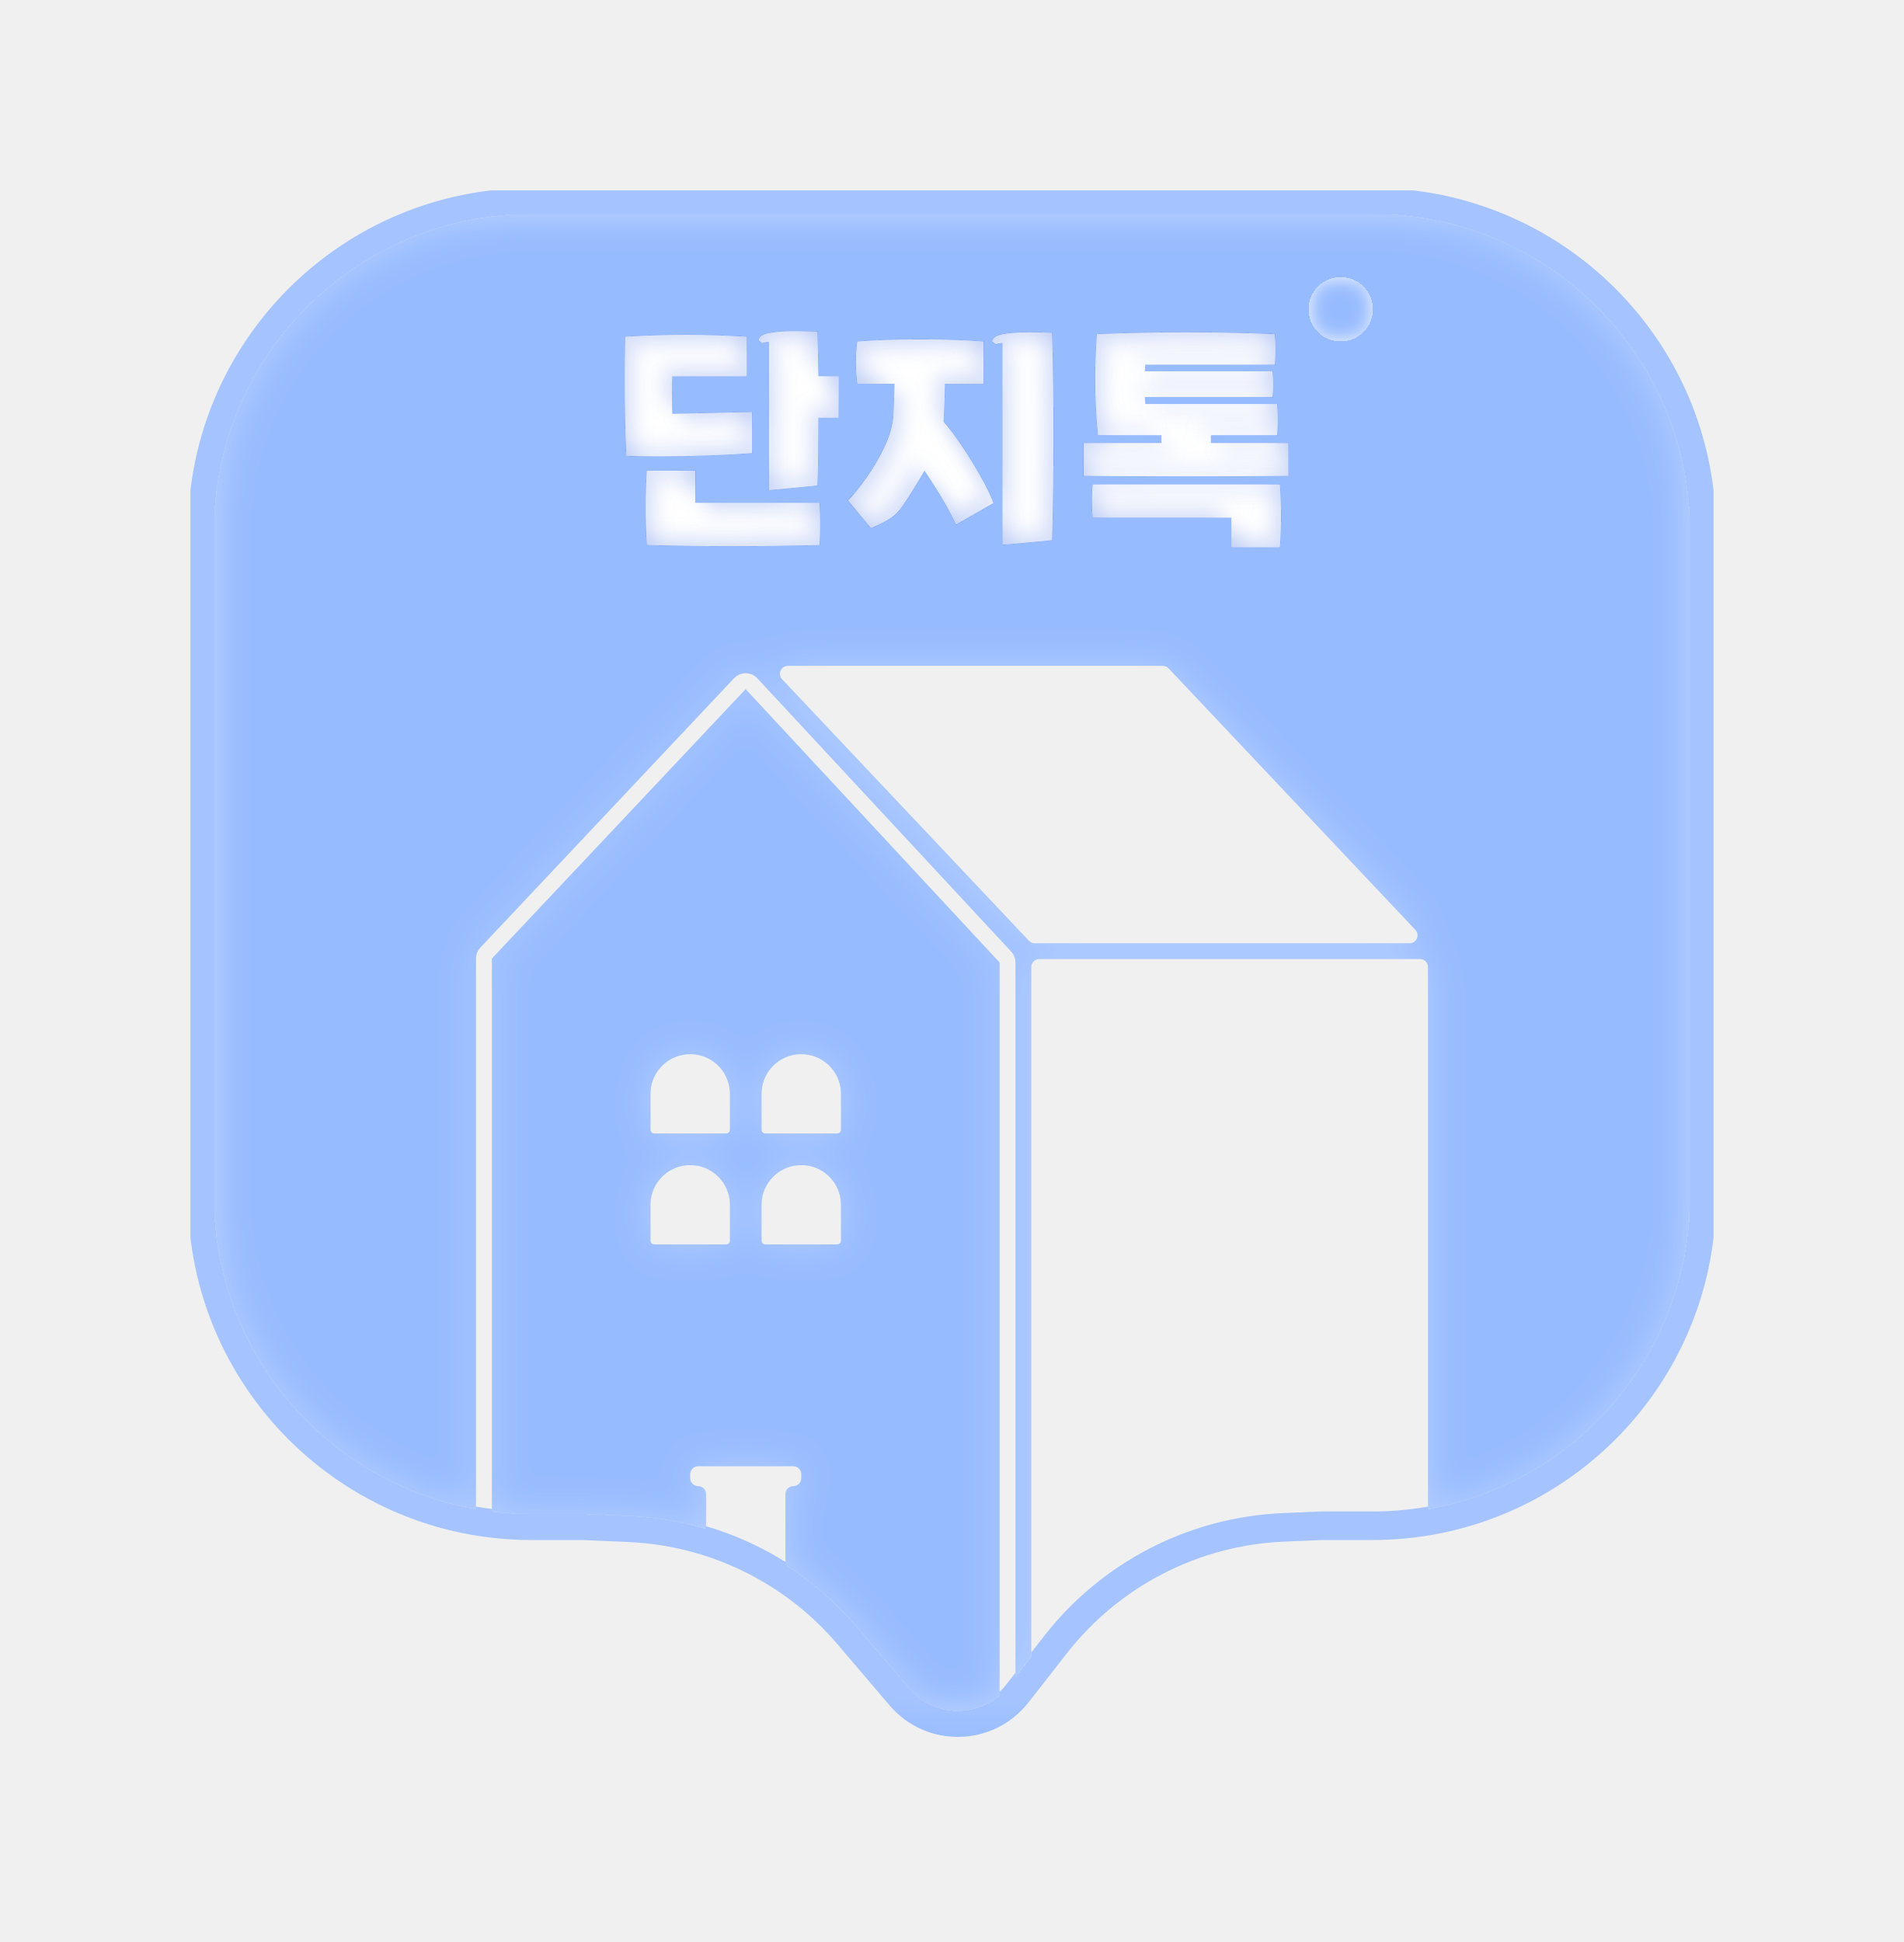
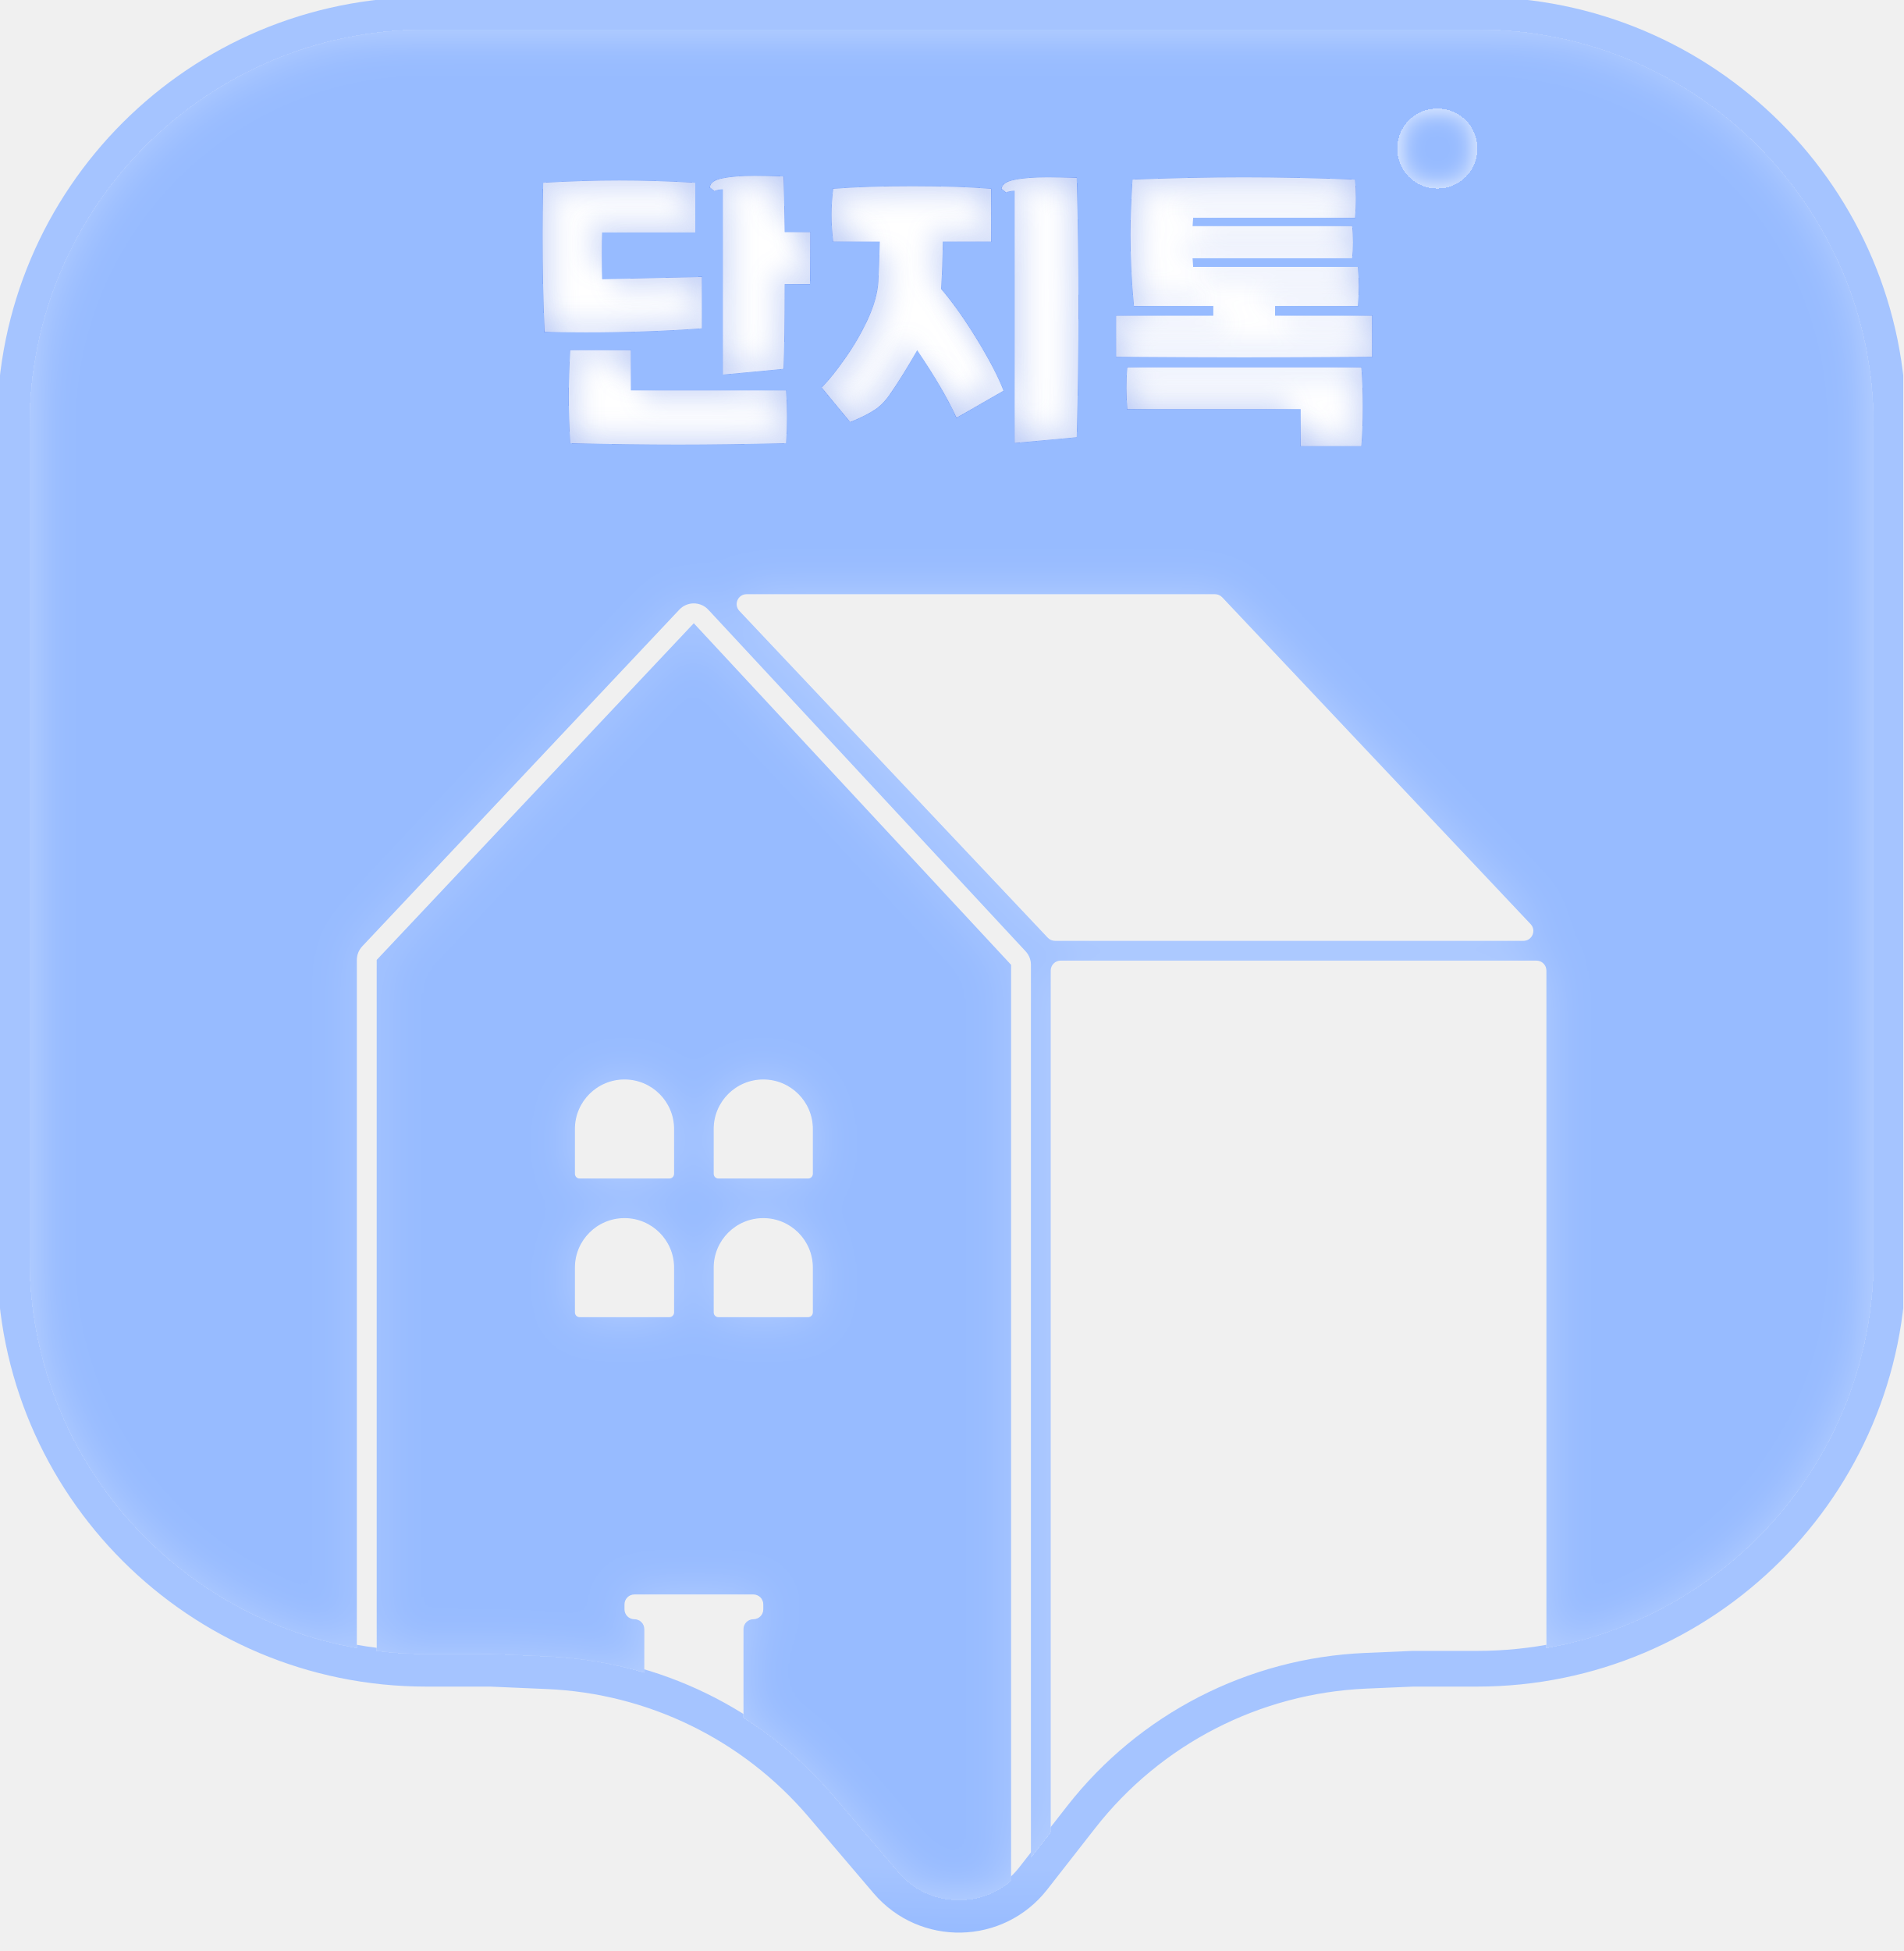
- <svg xmlns="http://www.w3.org/2000/svg" width="200" height="204" viewBox="0 0 200 204" fill="none">
-   <g clip-path="url(#clip0_108_795)">
-     <path d="M55.833 21.249C36.733 21.249 21.25 36.717 21.25 55.797V125.726C21.25 144.807 36.733 160.274 55.833 160.274H61.223L66.041 160.482C74.959 160.865 83.313 164.941 89.098 171.733L94.582 178.171C97.831 181.986 103.766 181.861 106.851 177.913L110.892 172.743C116.674 165.343 125.413 160.849 134.802 160.445L138.777 160.274H144.167C163.267 160.274 178.75 144.807 178.75 125.726V55.797C178.75 36.717 163.267 21.249 144.167 21.249H55.833Z" stroke="url(#paint0_radial_108_795)" stroke-width="3" />
-     <mask id="mask0_108_795" style="mask-type:luminance" maskUnits="userSpaceOnUse" x="22" y="22" width="156" height="158">
-       <path d="M177.5 22.497H22.5V179.837H177.5V22.497Z" fill="white" />
+ <svg xmlns="http://www.w3.org/2000/svg" width="160" height="164" viewBox="0 0 160 164" fill="none">
+   <g clip-path="url(#clip0_106_445)">
+     <path d="M35.833 1.249C16.733 1.249 1.25 16.717 1.25 35.797V105.726C1.25 124.807 16.733 140.274 35.833 140.274H41.223L46.041 140.482C54.959 140.865 63.313 144.941 69.098 151.733L74.582 158.171C77.831 161.986 83.766 161.861 86.851 157.913L90.892 152.743C96.674 145.343 105.413 140.849 114.802 140.445L118.777 140.274H124.167C143.267 140.274 158.75 124.807 158.75 105.726V35.797C158.75 16.717 143.267 1.249 124.167 1.249H35.833Z" stroke="url(#paint0_radial_106_445)" stroke-width="3" />
+     <mask id="mask0_106_445" style="mask-type:luminance" maskUnits="userSpaceOnUse" x="2" y="2" width="156" height="158">
+       <path d="M157.5 2.497H2.5V159.837H157.5V2.497Z" fill="white" />
    </mask>
-     <g mask="url(#mask0_108_795)">
-       <g filter="url(#filter0_i_108_795)">
-         <path fill-rule="evenodd" clip-rule="evenodd" d="M22.5 55.797C22.5 37.406 37.424 22.497 55.833 22.497H144.167C162.576 22.497 177.5 37.406 177.5 55.797V125.725C177.5 142.128 165.628 155.761 150 158.517V101.583C150 101.124 149.627 100.751 149.167 100.751H137.5H109.167C108.707 100.751 108.333 101.124 108.333 101.583V173.986L106.667 176.119V101.101C106.667 100.681 106.507 100.276 106.222 99.969L79.547 71.255C78.89 70.548 77.772 70.544 77.111 71.246L50.453 99.549C50.162 99.858 50 100.266 50 100.69V158.517C34.372 155.761 22.5 142.128 22.5 125.725V55.797ZM105 101.101V178.061C102.271 180.455 97.99 180.245 95.534 177.361L90.05 170.923C87.855 168.346 85.305 166.146 82.5 164.371V156.944C82.5 156.484 82.873 156.111 83.333 156.111C83.794 156.111 84.167 155.738 84.167 155.279V154.863C84.167 154.403 83.794 154.03 83.333 154.03H73.333C72.873 154.03 72.5 154.403 72.5 154.863V155.279C72.5 155.738 72.873 156.111 73.333 156.111C73.794 156.111 74.167 156.484 74.167 156.944V160.584C71.565 159.811 68.856 159.352 66.095 159.233L61.25 159.025H55.833C54.422 159.025 53.032 158.938 51.667 158.768V100.69L78.325 72.387L105 101.101ZM82.764 69.949C82.034 69.949 81.657 70.821 82.158 71.352L108.087 98.825C108.244 98.991 108.463 99.086 108.693 99.086H148.069C148.8 99.086 149.177 98.213 148.675 97.682L122.747 70.21C122.589 70.043 122.37 69.949 122.14 69.949H82.764ZM72.5 110.741C70.199 110.741 68.333 112.605 68.333 114.903V118.669C68.333 118.888 68.511 119.066 68.73 119.066H76.27C76.489 119.066 76.667 118.888 76.667 118.669V114.903C76.667 112.605 74.801 110.741 72.5 110.741ZM68.333 126.558C68.333 124.259 70.199 122.396 72.5 122.396C74.801 122.396 76.667 124.259 76.667 126.558V130.324C76.667 130.543 76.489 130.72 76.27 130.72H68.73C68.511 130.72 68.333 130.543 68.333 130.324V126.558ZM84.167 110.741C81.865 110.741 80 112.605 80 114.903V118.669C80 118.888 80.178 119.066 80.397 119.066H87.936C88.156 119.066 88.333 118.888 88.333 118.669V114.903C88.333 112.605 86.468 110.741 84.167 110.741ZM80 126.558C80 124.259 81.865 122.396 84.167 122.396C86.468 122.396 88.333 124.259 88.333 126.558V130.324C88.333 130.543 88.156 130.72 87.936 130.72H80.397C80.178 130.72 80 130.543 80 130.324V126.558Z" fill="#97BBFF" />
+     <g mask="url(#mask0_106_445)">
+       <g filter="url(#filter0_i_106_445)">
+         <path fill-rule="evenodd" clip-rule="evenodd" d="M2.5 35.797C2.5 17.406 17.424 2.497 35.833 2.497H124.167C142.576 2.497 157.5 17.406 157.5 35.797V105.725C157.5 122.128 145.628 135.761 130 138.517V81.583C130 81.124 129.627 80.751 129.167 80.751H117.5H89.167C88.707 80.751 88.333 81.124 88.333 81.583V153.986L86.667 156.119V81.101C86.667 80.681 86.507 80.276 86.222 79.969L59.547 51.255C58.89 50.548 57.772 50.544 57.111 51.246L30.453 79.549C30.162 79.858 30 80.266 30 80.69V138.517C14.372 135.761 2.5 122.128 2.5 105.725V35.797ZM85 81.101V158.061C82.271 160.455 77.99 160.245 75.534 157.361L70.05 150.923C67.855 148.346 65.305 146.146 62.5 144.371V136.944C62.5 136.484 62.873 136.111 63.333 136.111C63.794 136.111 64.167 135.738 64.167 135.279V134.863C64.167 134.403 63.794 134.03 63.333 134.03H53.333C52.873 134.03 52.5 134.403 52.5 134.863V135.279C52.5 135.738 52.873 136.111 53.333 136.111C53.794 136.111 54.167 136.484 54.167 136.944V140.584C51.565 139.811 48.856 139.352 46.095 139.233L41.25 139.025H35.833C34.422 139.025 33.032 138.938 31.667 138.768V80.69L58.325 52.387L85 81.101ZM62.764 49.949C62.034 49.949 61.657 50.821 62.158 51.352L88.087 78.825C88.244 78.991 88.463 79.086 88.693 79.086H128.069C128.8 79.086 129.177 78.213 128.675 77.682L102.747 50.21C102.589 50.043 102.37 49.949 102.14 49.949H62.764ZM52.5 90.741C50.199 90.741 48.333 92.605 48.333 94.903V98.669C48.333 98.888 48.511 99.066 48.73 99.066H56.27C56.489 99.066 56.667 98.888 56.667 98.669V94.903C56.667 92.605 54.801 90.741 52.5 90.741ZM48.333 106.558C48.333 104.259 50.199 102.396 52.5 102.396C54.801 102.396 56.667 104.259 56.667 106.558V110.324C56.667 110.543 56.489 110.72 56.27 110.72H48.73C48.511 110.72 48.333 110.543 48.333 110.324V106.558ZM64.167 90.741C61.865 90.741 60 92.605 60 94.903V98.669C60 98.888 60.178 99.066 60.397 99.066H67.936C68.156 99.066 68.333 98.888 68.333 98.669V94.903C68.333 92.605 66.468 90.741 64.167 90.741ZM60 106.558C60 104.259 61.865 102.396 64.167 102.396C66.468 102.396 68.333 104.259 68.333 106.558V110.324C68.333 110.543 68.156 110.72 67.936 110.72H60.397C60.178 110.72 60 110.543 60 110.324V106.558Z" fill="#97BBFF" />
      </g>
-       <g filter="url(#filter1_ii_108_795)">
-         <path d="M65.786 47.891C65.673 45.397 65.617 42.653 65.617 39.659C65.617 38.661 65.633 37.229 65.665 35.362C67.937 35.233 70.071 35.169 72.069 35.169C74.051 35.169 76.177 35.233 78.449 35.362V39.538H70.619C70.603 39.941 70.595 40.592 70.595 41.494C70.595 42.411 70.603 43.071 70.619 43.473L79.005 43.28V47.602C75.944 47.827 72.681 47.94 69.218 47.94C67.655 47.94 66.511 47.924 65.786 47.891ZM67.937 57.259C67.856 55.81 67.816 54.506 67.816 53.347C67.816 52.189 67.856 50.885 67.937 49.437H73.036V52.816H86.086C86.134 53.541 86.158 54.281 86.158 55.038C86.158 55.778 86.134 56.518 86.086 57.259C82.735 57.339 79.714 57.379 77.023 57.379C74.317 57.379 71.288 57.339 67.937 57.259ZM79.682 35.748C79.714 35.378 80.06 35.128 80.721 34.999C81.397 34.855 82.308 34.782 83.452 34.782C84.032 34.782 84.837 34.798 85.868 34.831C85.901 35.684 85.933 37.245 85.965 39.514H88.116L88.092 43.884H85.965C85.965 47.087 85.933 49.461 85.868 51.006L80.769 51.489V35.917H80.672C80.576 35.917 80.463 35.933 80.334 35.965C80.205 35.981 80.117 36.014 80.068 36.062L79.682 35.748ZM89.082 52.575C89.662 51.996 90.307 51.199 91.016 50.185C91.741 49.171 92.377 48.084 92.925 46.926C93.473 45.751 93.779 44.672 93.843 43.691C93.892 42.773 93.932 41.647 93.964 40.311H90.049C89.953 39.554 89.904 38.814 89.904 38.09C89.904 37.333 89.953 36.593 90.049 35.869C91.886 35.724 94.101 35.651 96.695 35.651C99.273 35.651 101.48 35.724 103.317 35.869V40.311H99.257C99.241 41.775 99.192 43.103 99.112 44.294C100.094 45.437 101.109 46.869 102.157 48.592C103.204 50.314 103.937 51.73 104.356 52.84L100.417 55.11C99.692 53.517 98.588 51.625 97.106 49.437C96.252 50.933 95.471 52.189 94.762 53.203C94.343 53.798 93.884 54.241 93.384 54.531C92.901 54.836 92.264 55.15 91.475 55.472L89.082 52.575ZM104.211 35.869C104.243 35.498 104.606 35.249 105.298 35.12C105.991 34.975 106.918 34.903 108.078 34.903C108.673 34.903 109.488 34.919 110.518 34.951C110.615 38.572 110.663 42.202 110.663 45.839C110.663 49.461 110.615 53.098 110.518 56.752L105.298 57.234V36.038H105.202C105.105 36.038 104.993 36.054 104.863 36.086C104.734 36.102 104.646 36.134 104.598 36.182L104.211 35.869ZM113.829 46.539H121.998V45.719H115.328C115.134 43.691 115.038 41.703 115.038 39.755C115.038 38.5 115.094 36.947 115.207 35.096C118.526 34.967 121.643 34.903 124.559 34.903C127.475 34.903 130.593 34.967 133.912 35.096C133.96 35.595 133.984 36.126 133.984 36.69C133.984 37.237 133.96 37.776 133.912 38.307H120.306L120.258 39.007H133.67C133.718 39.409 133.743 39.86 133.743 40.359C133.743 40.826 133.718 41.276 133.67 41.711H120.258L120.306 42.435H134.153C134.202 42.966 134.226 43.514 134.226 44.077C134.226 44.64 134.202 45.188 134.153 45.719H127.193V46.539H135.338V49.992C130.568 50.024 126.984 50.04 124.583 50.04C122.215 50.04 118.63 50.024 113.829 49.992V46.539ZM114.772 54.386C114.723 53.806 114.699 53.219 114.699 52.623C114.699 52.012 114.723 51.432 114.772 50.885H134.443C134.524 51.835 134.564 52.937 134.564 54.193C134.564 55.432 134.524 56.534 134.443 57.5H129.344V54.386H114.772Z" fill="white" />
+       <g filter="url(#filter1_ii_106_445)">
+         <path d="M45.786 27.891C45.673 25.397 45.617 22.653 45.617 19.659C45.617 18.661 45.633 17.229 45.665 15.362C47.937 15.233 50.071 15.168 52.069 15.168C54.051 15.168 56.178 15.233 58.449 15.362V19.538H50.619C50.603 19.941 50.595 20.592 50.595 21.494C50.595 22.411 50.603 23.071 50.619 23.473L59.005 23.28V27.602C55.944 27.827 52.681 27.94 49.218 27.94C47.655 27.94 46.511 27.924 45.786 27.891ZM47.937 37.259C47.856 35.81 47.816 34.506 47.816 33.347C47.816 32.189 47.856 30.885 47.937 29.436H53.036V32.816H66.086C66.134 33.541 66.158 34.281 66.158 35.038C66.158 35.778 66.134 36.518 66.086 37.259C62.735 37.339 59.714 37.379 57.023 37.379C54.317 37.379 51.288 37.339 47.937 37.259ZM59.682 15.748C59.714 15.378 60.06 15.128 60.721 14.999C61.398 14.855 62.308 14.782 63.452 14.782C64.032 14.782 64.837 14.798 65.868 14.831C65.901 15.684 65.933 17.245 65.965 19.514H68.116L68.092 23.884H65.965C65.965 27.087 65.933 29.461 65.868 31.006L60.769 31.489V15.917H60.672C60.576 15.917 60.463 15.933 60.334 15.965C60.205 15.981 60.117 16.014 60.068 16.062L59.682 15.748ZM69.082 32.575C69.662 31.996 70.307 31.199 71.016 30.185C71.741 29.171 72.377 28.084 72.925 26.926C73.473 25.751 73.779 24.672 73.843 23.691C73.892 22.773 73.932 21.647 73.964 20.311H70.049C69.953 19.554 69.904 18.814 69.904 18.09C69.904 17.333 69.953 16.593 70.049 15.869C71.886 15.724 74.101 15.651 76.695 15.651C79.273 15.651 81.48 15.724 83.317 15.869V20.311H79.257C79.241 21.775 79.192 23.103 79.112 24.294C80.094 25.437 81.109 26.869 82.157 28.591C83.204 30.314 83.937 31.73 84.356 32.84L80.417 35.11C79.692 33.517 78.588 31.625 77.106 29.436C76.252 30.933 75.471 32.189 74.762 33.203C74.343 33.798 73.884 34.241 73.384 34.531C72.901 34.836 72.264 35.15 71.475 35.472L69.082 32.575ZM84.211 15.869C84.243 15.498 84.606 15.249 85.298 15.12C85.991 14.975 86.918 14.903 88.078 14.903C88.673 14.903 89.487 14.919 90.518 14.951C90.615 18.573 90.663 22.202 90.663 25.839C90.663 29.461 90.615 33.098 90.518 36.752L85.298 37.234V16.038H85.202C85.105 16.038 84.993 16.054 84.863 16.086C84.734 16.102 84.646 16.134 84.597 16.183L84.211 15.869ZM93.829 26.539H101.998V25.719H95.328C95.134 23.691 95.037 21.703 95.037 19.756C95.037 18.5 95.094 16.947 95.207 15.096C98.526 14.967 101.643 14.903 104.559 14.903C107.475 14.903 110.593 14.967 113.912 15.096C113.96 15.595 113.984 16.126 113.984 16.689C113.984 17.237 113.96 17.776 113.912 18.307H100.306L100.258 19.007H113.67C113.718 19.409 113.743 19.86 113.743 20.359C113.743 20.826 113.718 21.276 113.67 21.711H100.258L100.306 22.435H114.153C114.202 22.966 114.226 23.514 114.226 24.077C114.226 24.64 114.202 25.188 114.153 25.719H107.193V26.539H115.338V29.992C110.568 30.024 106.984 30.04 104.583 30.04C102.215 30.04 98.63 30.024 93.829 29.992V26.539ZM94.772 34.386C94.723 33.806 94.699 33.219 94.699 32.623C94.699 32.012 94.723 31.432 94.772 30.885H114.443C114.524 31.835 114.564 32.937 114.564 34.193C114.564 35.432 114.524 36.534 114.443 37.5H109.344V34.386H94.772Z" fill="white" />
      </g>
-       <g filter="url(#filter2_i_108_795)">
-         <path d="M140.833 35.817C142.674 35.817 144.167 34.326 144.167 32.487C144.167 30.648 142.674 29.157 140.833 29.157C138.992 29.157 137.5 30.648 137.5 32.487C137.5 34.326 138.992 35.817 140.833 35.817Z" fill="#97BBFF" />
+       <g filter="url(#filter2_i_106_445)">
+         <path d="M120.833 15.817C122.674 15.817 124.167 14.326 124.167 12.487C124.167 10.648 122.674 9.157 120.833 9.157C118.992 9.157 117.5 10.648 117.5 12.487C117.5 14.326 118.992 15.817 120.833 15.817Z" fill="#97BBFF" />
      </g>
    </g>
  </g>
  <defs>
-     <filter id="filter0_i_108_795" x="22.5" y="22.497" width="155" height="157.208" filterUnits="userSpaceOnUse" color-interpolation-filters="sRGB">
+     <filter id="filter0_i_106_445" x="2.5" y="2.497" width="155" height="157.208" filterUnits="userSpaceOnUse" color-interpolation-filters="sRGB">
      <feFlood flood-opacity="0" result="BackgroundImageFix" />
      <feBlend mode="normal" in="SourceGraphic" in2="BackgroundImageFix" result="shape" />
      <feColorMatrix in="SourceAlpha" type="matrix" values="0 0 0 0 0 0 0 0 0 0 0 0 0 0 0 0 0 0 127 0" result="hardAlpha" />
      <feOffset />
      <feGaussianBlur stdDeviation="2" />
      <feComposite in2="hardAlpha" operator="arithmetic" k2="-1" k3="1" />
      <feColorMatrix type="matrix" values="0 0 0 0 1 0 0 0 0 1 0 0 0 0 1 0 0 0 0.3 0" />
-       <feBlend mode="normal" in2="shape" result="effect1_innerShadow_108_795" />
+       <feBlend mode="normal" in2="shape" result="effect1_innerShadow_106_445" />
    </filter>
-     <filter id="filter1_ii_108_795" x="64.617" y="33.782" width="71.721" height="24.718" filterUnits="userSpaceOnUse" color-interpolation-filters="sRGB">
+     <filter id="filter1_ii_106_445" x="44.617" y="13.782" width="71.721" height="24.718" filterUnits="userSpaceOnUse" color-interpolation-filters="sRGB">
      <feFlood flood-opacity="0" result="BackgroundImageFix" />
      <feBlend mode="normal" in="SourceGraphic" in2="BackgroundImageFix" result="shape" />
      <feColorMatrix in="SourceAlpha" type="matrix" values="0 0 0 0 0 0 0 0 0 0 0 0 0 0 0 0 0 0 127 0" result="hardAlpha" />
      <feOffset dx="1" dy="1" />
      <feGaussianBlur stdDeviation="1" />
      <feComposite in2="hardAlpha" operator="arithmetic" k2="-1" k3="1" />
      <feColorMatrix type="matrix" values="0 0 0 0 0.28 0 0 0 0 0.445 0 0 0 0 0.898 0 0 0 0.2 0" />
-       <feBlend mode="normal" in2="shape" result="effect1_innerShadow_108_795" />
+       <feBlend mode="normal" in2="shape" result="effect1_innerShadow_106_445" />
      <feColorMatrix in="SourceAlpha" type="matrix" values="0 0 0 0 0 0 0 0 0 0 0 0 0 0 0 0 0 0 127 0" result="hardAlpha" />
      <feOffset dx="-1" dy="-1" />
      <feGaussianBlur stdDeviation="1" />
      <feComposite in2="hardAlpha" operator="arithmetic" k2="-1" k3="1" />
      <feColorMatrix type="matrix" values="0 0 0 0 0.28 0 0 0 0 0.445 0 0 0 0 0.898 0 0 0 0.2 0" />
-       <feBlend mode="normal" in2="effect1_innerShadow_108_795" result="effect2_innerShadow_108_795" />
+       <feBlend mode="normal" in2="effect1_innerShadow_106_445" result="effect2_innerShadow_106_445" />
    </filter>
-     <filter id="filter2_i_108_795" x="137.5" y="29.157" width="6.667" height="6.66" filterUnits="userSpaceOnUse" color-interpolation-filters="sRGB">
+     <filter id="filter2_i_106_445" x="117.5" y="9.157" width="6.667" height="6.66" filterUnits="userSpaceOnUse" color-interpolation-filters="sRGB">
      <feFlood flood-opacity="0" result="BackgroundImageFix" />
      <feBlend mode="normal" in="SourceGraphic" in2="BackgroundImageFix" result="shape" />
      <feColorMatrix in="SourceAlpha" type="matrix" values="0 0 0 0 0 0 0 0 0 0 0 0 0 0 0 0 0 0 127 0" result="hardAlpha" />
      <feOffset />
      <feGaussianBlur stdDeviation="1" />
      <feComposite in2="hardAlpha" operator="arithmetic" k2="-1" k3="1" />
      <feColorMatrix type="matrix" values="0 0 0 0 1 0 0 0 0 1 0 0 0 0 1 0 0 0 0.7 0" />
-       <feBlend mode="normal" in2="shape" result="effect1_innerShadow_108_795" />
+       <feBlend mode="normal" in2="shape" result="effect1_innerShadow_106_445" />
    </filter>
-     <radialGradient id="paint0_radial_108_795" cx="0" cy="0" r="1" gradientUnits="userSpaceOnUse" gradientTransform="translate(102.5 74.9445) rotate(91.3182) scale(108.668 159.111)">
+     <radialGradient id="paint0_radial_106_445" cx="0" cy="0" r="1" gradientTransform="matrix(-2.49997 108.639 -159.069 -3.65301 82.5 54.9445)" gradientUnits="userSpaceOnUse">
      <stop offset="0.948" stop-color="#A5C4FF" />
      <stop offset="1" stop-color="#97BBFF" />
    </radialGradient>
-     <clipPath id="clip0_108_795">
-       <rect width="160" height="164" fill="white" transform="translate(20 20)" />
+     <clipPath id="clip0_106_445">
+       <rect width="160" height="164" fill="white" />
    </clipPath>
  </defs>
</svg>
